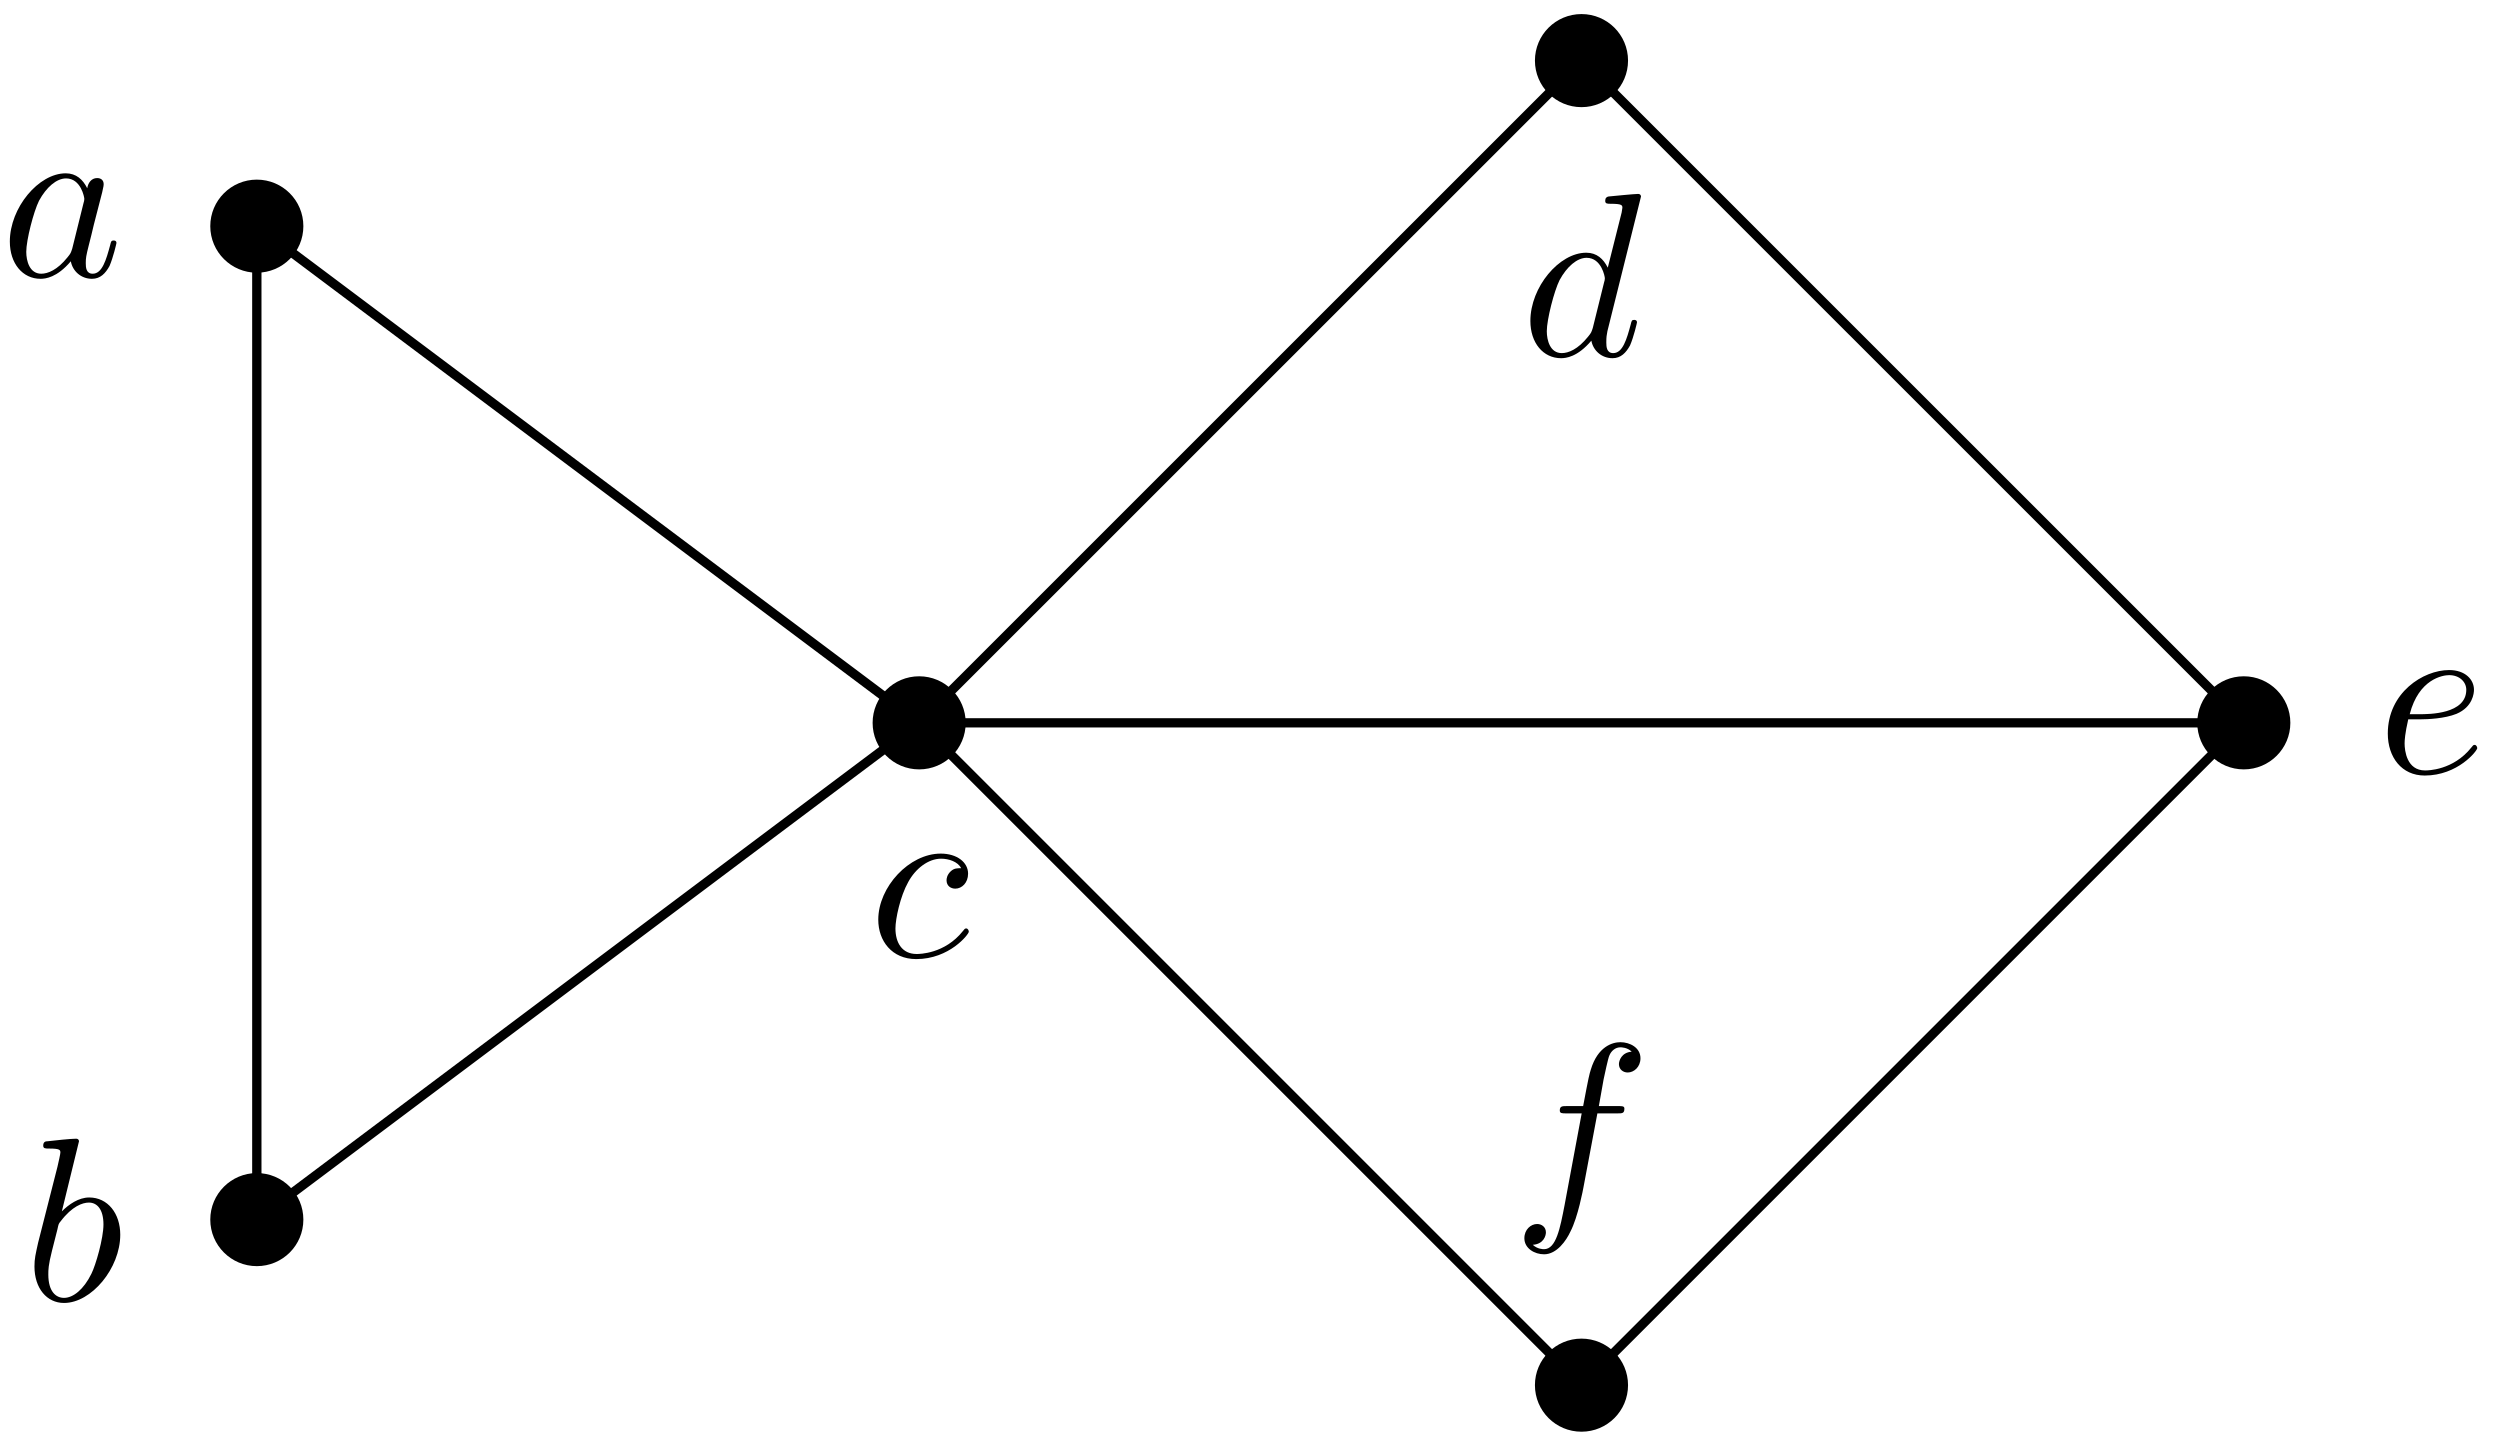
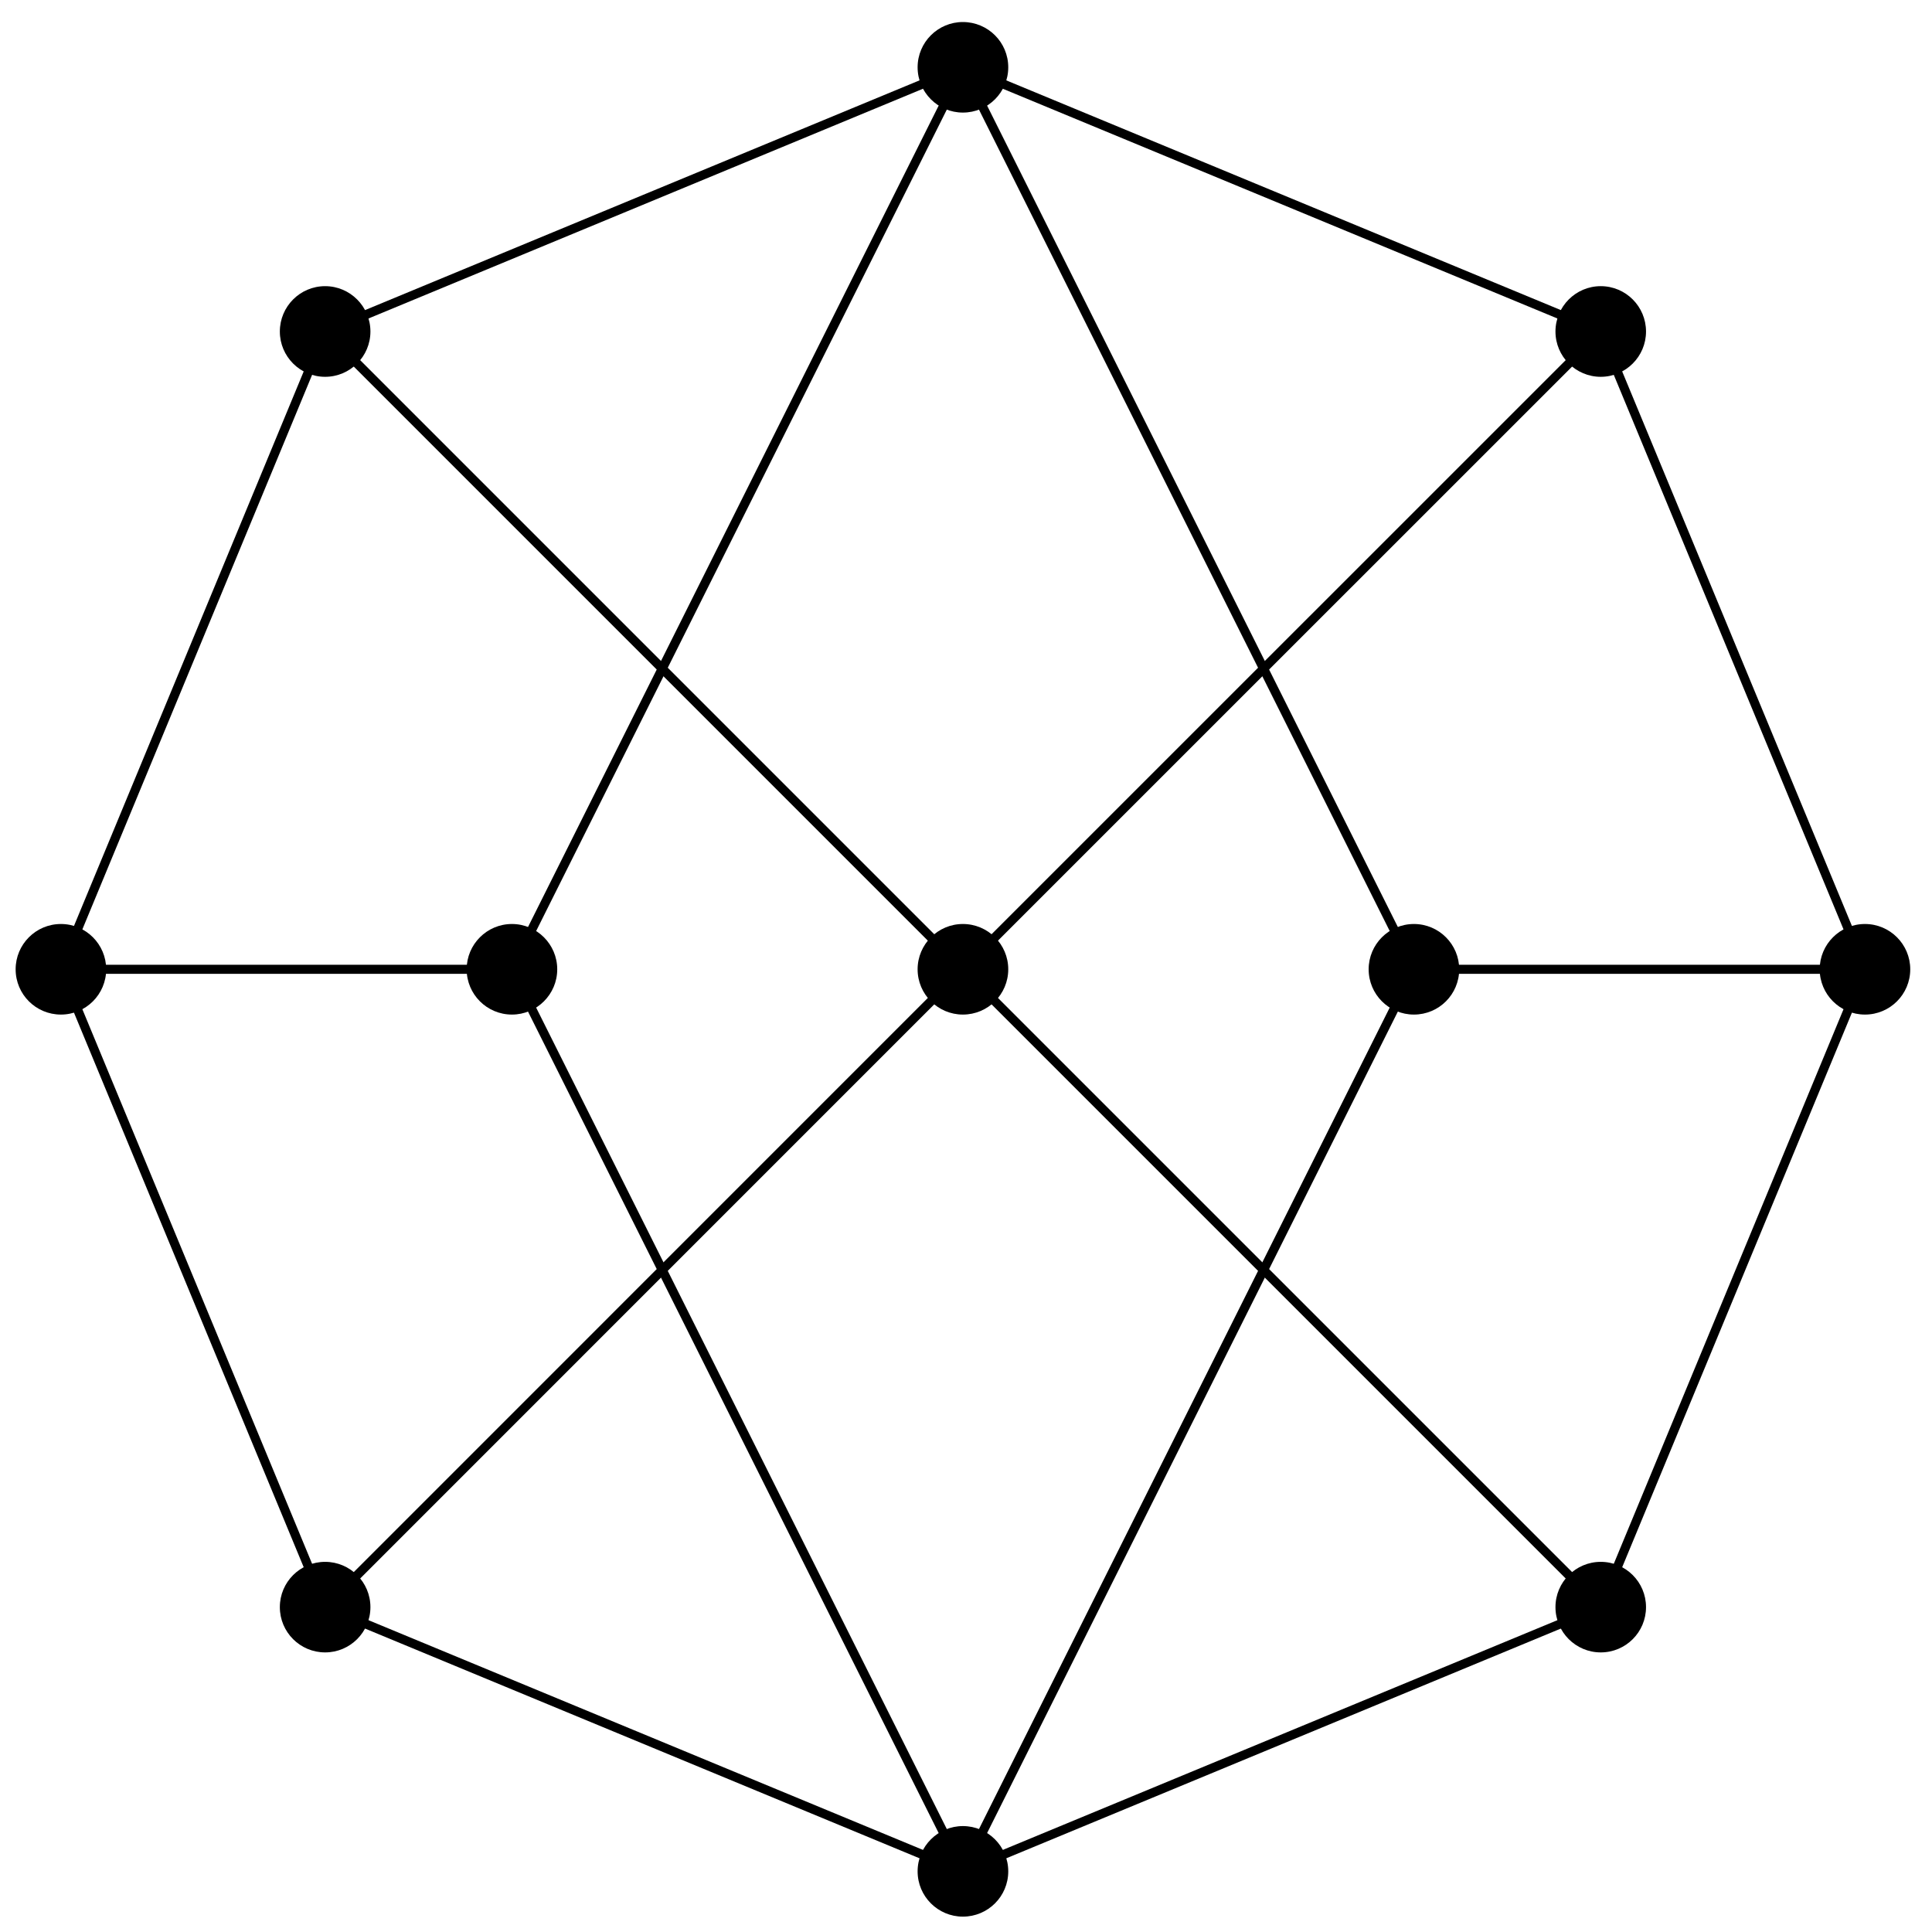
- <svg xmlns="http://www.w3.org/2000/svg" xmlns:xlink="http://www.w3.org/1999/xlink" width="107pt" height="62pt" viewBox="0 0 107 62" version="1.1">
-   <defs>
-     <g>
-       <symbol overflow="visible" id="glyph0-0">
-         <path style="stroke:none;" d="" />
-       </symbol>
-       <symbol overflow="visible" id="glyph0-1">
-         <path style="stroke:none;" d="M 3.719 -3.766 C 3.531 -4.141 3.25 -4.406 2.797 -4.406 C 1.641 -4.406 0.406 -2.938 0.406 -1.484 C 0.406 -0.547 0.953 0.109 1.719 0.109 C 1.922 0.109 2.422 0.062 3.016 -0.641 C 3.094 -0.219 3.453 0.109 3.922 0.109 C 4.281 0.109 4.5 -0.125 4.672 -0.438 C 4.828 -0.797 4.969 -1.406 4.969 -1.422 C 4.969 -1.531 4.875 -1.531 4.844 -1.531 C 4.75 -1.531 4.734 -1.484 4.703 -1.344 C 4.531 -0.703 4.359 -0.109 3.953 -0.109 C 3.672 -0.109 3.656 -0.375 3.656 -0.562 C 3.656 -0.781 3.672 -0.875 3.781 -1.312 C 3.891 -1.719 3.906 -1.828 4 -2.203 L 4.359 -3.594 C 4.422 -3.875 4.422 -3.891 4.422 -3.938 C 4.422 -4.109 4.312 -4.203 4.141 -4.203 C 3.891 -4.203 3.75 -3.984 3.719 -3.766 Z M 3.078 -1.188 C 3.016 -1 3.016 -0.984 2.875 -0.812 C 2.438 -0.266 2.031 -0.109 1.75 -0.109 C 1.25 -0.109 1.109 -0.656 1.109 -1.047 C 1.109 -1.547 1.422 -2.766 1.656 -3.234 C 1.969 -3.812 2.406 -4.188 2.812 -4.188 C 3.453 -4.188 3.594 -3.375 3.594 -3.312 C 3.594 -3.25 3.578 -3.188 3.562 -3.141 Z M 3.078 -1.188 " />
-       </symbol>
-       <symbol overflow="visible" id="glyph0-2">
-         <path style="stroke:none;" d="M 2.375 -6.812 C 2.375 -6.812 2.375 -6.922 2.25 -6.922 C 2.031 -6.922 1.297 -6.844 1.031 -6.812 C 0.953 -6.812 0.844 -6.797 0.844 -6.625 C 0.844 -6.5 0.938 -6.5 1.094 -6.5 C 1.562 -6.5 1.578 -6.438 1.578 -6.328 C 1.578 -6.266 1.5 -5.922 1.453 -5.719 L 0.625 -2.469 C 0.516 -1.969 0.469 -1.797 0.469 -1.453 C 0.469 -0.516 1 0.109 1.734 0.109 C 2.906 0.109 4.141 -1.375 4.141 -2.812 C 4.141 -3.719 3.609 -4.406 2.812 -4.406 C 2.359 -4.406 1.938 -4.109 1.641 -3.812 Z M 1.453 -3.047 C 1.5 -3.266 1.5 -3.281 1.594 -3.391 C 2.078 -4.031 2.531 -4.188 2.797 -4.188 C 3.156 -4.188 3.422 -3.891 3.422 -3.25 C 3.422 -2.656 3.094 -1.516 2.906 -1.141 C 2.578 -0.469 2.125 -0.109 1.734 -0.109 C 1.391 -0.109 1.062 -0.375 1.062 -1.109 C 1.062 -1.312 1.062 -1.5 1.219 -2.125 Z M 1.453 -3.047 " />
-       </symbol>
-       <symbol overflow="visible" id="glyph0-3">
-         <path style="stroke:none;" d="M 3.953 -3.781 C 3.781 -3.781 3.656 -3.781 3.516 -3.656 C 3.344 -3.5 3.328 -3.328 3.328 -3.266 C 3.328 -3.016 3.516 -2.906 3.703 -2.906 C 3.984 -2.906 4.25 -3.156 4.25 -3.547 C 4.25 -4.031 3.781 -4.406 3.078 -4.406 C 1.734 -4.406 0.406 -2.984 0.406 -1.578 C 0.406 -0.672 0.984 0.109 2.031 0.109 C 3.453 0.109 4.281 -0.953 4.281 -1.062 C 4.281 -1.125 4.234 -1.203 4.172 -1.203 C 4.109 -1.203 4.094 -1.172 4.031 -1.094 C 3.25 -0.109 2.156 -0.109 2.047 -0.109 C 1.422 -0.109 1.141 -0.594 1.141 -1.203 C 1.141 -1.609 1.344 -2.578 1.688 -3.188 C 2 -3.766 2.547 -4.188 3.094 -4.188 C 3.422 -4.188 3.812 -4.062 3.953 -3.781 Z M 3.953 -3.781 " />
-       </symbol>
-       <symbol overflow="visible" id="glyph0-4">
-         <path style="stroke:none;" d="M 5.141 -6.812 C 5.141 -6.812 5.141 -6.922 5.016 -6.922 C 4.859 -6.922 3.922 -6.828 3.75 -6.812 C 3.672 -6.797 3.609 -6.75 3.609 -6.625 C 3.609 -6.5 3.703 -6.5 3.844 -6.5 C 4.328 -6.5 4.344 -6.438 4.344 -6.328 L 4.312 -6.125 L 3.719 -3.766 C 3.531 -4.141 3.25 -4.406 2.797 -4.406 C 1.641 -4.406 0.406 -2.938 0.406 -1.484 C 0.406 -0.547 0.953 0.109 1.719 0.109 C 1.922 0.109 2.422 0.062 3.016 -0.641 C 3.094 -0.219 3.453 0.109 3.922 0.109 C 4.281 0.109 4.5 -0.125 4.672 -0.438 C 4.828 -0.797 4.969 -1.406 4.969 -1.422 C 4.969 -1.531 4.875 -1.531 4.844 -1.531 C 4.75 -1.531 4.734 -1.484 4.703 -1.344 C 4.531 -0.703 4.359 -0.109 3.953 -0.109 C 3.672 -0.109 3.656 -0.375 3.656 -0.562 C 3.656 -0.812 3.672 -0.875 3.703 -1.047 Z M 3.078 -1.188 C 3.016 -1 3.016 -0.984 2.875 -0.812 C 2.438 -0.266 2.031 -0.109 1.75 -0.109 C 1.25 -0.109 1.109 -0.656 1.109 -1.047 C 1.109 -1.547 1.422 -2.766 1.656 -3.234 C 1.969 -3.812 2.406 -4.188 2.812 -4.188 C 3.453 -4.188 3.594 -3.375 3.594 -3.312 C 3.594 -3.25 3.578 -3.188 3.562 -3.141 Z M 3.078 -1.188 " />
-       </symbol>
-       <symbol overflow="visible" id="glyph0-5">
-         <path style="stroke:none;" d="M 1.859 -2.297 C 2.156 -2.297 2.891 -2.328 3.391 -2.531 C 4.094 -2.828 4.141 -3.422 4.141 -3.562 C 4.141 -4 3.766 -4.406 3.078 -4.406 C 1.969 -4.406 0.453 -3.438 0.453 -1.688 C 0.453 -0.672 1.047 0.109 2.031 0.109 C 3.453 0.109 4.281 -0.953 4.281 -1.062 C 4.281 -1.125 4.234 -1.203 4.172 -1.203 C 4.109 -1.203 4.094 -1.172 4.031 -1.094 C 3.25 -0.109 2.156 -0.109 2.047 -0.109 C 1.266 -0.109 1.172 -0.953 1.172 -1.266 C 1.172 -1.391 1.188 -1.688 1.328 -2.297 Z M 1.391 -2.516 C 1.781 -4.031 2.812 -4.188 3.078 -4.188 C 3.531 -4.188 3.812 -3.891 3.812 -3.562 C 3.812 -2.516 2.219 -2.516 1.797 -2.516 Z M 1.391 -2.516 " />
-       </symbol>
-       <symbol overflow="visible" id="glyph0-6">
-         <path style="stroke:none;" d="M 3.656 -3.984 L 4.516 -3.984 C 4.719 -3.984 4.812 -3.984 4.812 -4.188 C 4.812 -4.297 4.719 -4.297 4.547 -4.297 L 3.719 -4.297 L 3.922 -5.438 C 3.969 -5.641 4.109 -6.344 4.172 -6.469 C 4.25 -6.656 4.422 -6.812 4.641 -6.812 C 4.672 -6.812 4.938 -6.812 5.125 -6.625 C 4.688 -6.594 4.578 -6.234 4.578 -6.094 C 4.578 -5.859 4.766 -5.734 4.953 -5.734 C 5.219 -5.734 5.5 -5.969 5.5 -6.344 C 5.5 -6.797 5.047 -7.031 4.641 -7.031 C 4.297 -7.031 3.672 -6.844 3.375 -5.859 C 3.312 -5.656 3.281 -5.547 3.047 -4.297 L 2.359 -4.297 C 2.156 -4.297 2.047 -4.297 2.047 -4.109 C 2.047 -3.984 2.141 -3.984 2.328 -3.984 L 2.984 -3.984 L 2.25 -0.047 C 2.062 0.922 1.891 1.828 1.375 1.828 C 1.328 1.828 1.094 1.828 0.891 1.641 C 1.359 1.609 1.453 1.25 1.453 1.109 C 1.453 0.875 1.266 0.75 1.078 0.75 C 0.812 0.75 0.531 0.984 0.531 1.359 C 0.531 1.797 0.969 2.047 1.375 2.047 C 1.922 2.047 2.328 1.453 2.5 1.078 C 2.828 0.453 3.047 -0.75 3.062 -0.828 Z M 3.656 -3.984 " />
-       </symbol>
-     </g>
-   </defs>
+ <svg xmlns="http://www.w3.org/2000/svg" width="85pt" height="85pt" viewBox="0 0 85 85" version="1.1">
  <g id="surface1">
-     <path style="fill:none;stroke-width:0.399;stroke-linecap:butt;stroke-linejoin:miter;stroke:rgb(0%,0%,0%);stroke-opacity:1;stroke-miterlimit:10;" d="M -0 0.002 L -28.348 21.259 L -28.348 -21.26 L -0 0.002 L 28.348 28.345 L 56.695 0.002 L 28.348 -28.346 L -0 0.002 L 56.695 0.002 " transform="matrix(1,0,0,-1,39.34,30.939)" />
-     <path style=" stroke:none;fill-rule:nonzero;fill:rgb(0%,0%,0%);fill-opacity:1;" d="M 12.984 9.68 C 12.984 8.578 12.094 7.688 10.992 7.688 C 9.895 7.688 9 8.578 9 9.68 C 9 10.781 9.895 11.672 10.992 11.672 C 12.094 11.672 12.984 10.781 12.984 9.68 Z M 12.984 9.68 " />
-     <g style="fill:rgb(0%,0%,0%);fill-opacity:1;">
-       <use xlink:href="#glyph0-1" x="0.015" y="11.824" />
-     </g>
-     <path style=" stroke:none;fill-rule:nonzero;fill:rgb(0%,0%,0%);fill-opacity:1;" d="M 12.984 52.199 C 12.984 51.098 12.094 50.207 10.992 50.207 C 9.895 50.207 9 51.098 9 52.199 C 9 53.301 9.895 54.191 10.992 54.191 C 12.094 54.191 12.984 53.301 12.984 52.199 Z M 12.984 52.199 " />
-     <g style="fill:rgb(0%,0%,0%);fill-opacity:1;">
-       <use xlink:href="#glyph0-2" x="1.006" y="55.658" />
-     </g>
-     <path style=" stroke:none;fill-rule:nonzero;fill:rgb(0%,0%,0%);fill-opacity:1;" d="M 41.332 30.938 C 41.332 29.84 40.441 28.945 39.34 28.945 C 38.238 28.945 37.348 29.84 37.348 30.938 C 37.348 32.039 38.238 32.93 39.34 32.93 C 40.441 32.93 41.332 32.039 41.332 30.938 Z M 41.332 30.938 " />
-     <g style="fill:rgb(0%,0%,0%);fill-opacity:1;">
-       <use xlink:href="#glyph0-3" x="37.184" y="40.94" />
-     </g>
-     <path style=" stroke:none;fill-rule:nonzero;fill:rgb(0%,0%,0%);fill-opacity:1;" d="M 69.68 2.594 C 69.68 1.492 68.789 0.602 67.688 0.602 C 66.586 0.602 65.695 1.492 65.695 2.594 C 65.695 3.691 66.586 4.586 67.688 4.586 C 68.789 4.586 69.68 3.691 69.68 2.594 Z M 69.68 2.594 " />
-     <g style="fill:rgb(0%,0%,0%);fill-opacity:1;">
-       <use xlink:href="#glyph0-4" x="65.094" y="15.222" />
-     </g>
-     <path style=" stroke:none;fill-rule:nonzero;fill:rgb(0%,0%,0%);fill-opacity:1;" d="M 98.027 30.938 C 98.027 29.84 97.133 28.945 96.035 28.945 C 94.934 28.945 94.043 29.84 94.043 30.938 C 94.043 32.039 94.934 32.93 96.035 32.93 C 97.133 32.93 98.027 32.039 98.027 30.938 Z M 98.027 30.938 " />
-     <g style="fill:rgb(0%,0%,0%);fill-opacity:1;">
-       <use xlink:href="#glyph0-5" x="101.745" y="33.084" />
-     </g>
-     <path style=" stroke:none;fill-rule:nonzero;fill:rgb(0%,0%,0%);fill-opacity:1;" d="M 69.68 59.285 C 69.68 58.184 68.789 57.293 67.688 57.293 C 66.586 57.293 65.695 58.184 65.695 59.285 C 65.695 60.387 66.586 61.277 67.688 61.277 C 68.789 61.277 69.68 60.387 69.68 59.285 Z M 69.68 59.285 " />
-     <g style="fill:rgb(0%,0%,0%);fill-opacity:1;">
-       <use xlink:href="#glyph0-6" x="64.712" y="51.637" />
-     </g>
+     <path style="fill:none;stroke-width:0.399;stroke-linecap:butt;stroke-linejoin:miter;stroke:rgb(0%,0%,0%);stroke-opacity:1;stroke-miterlimit:10;" d="M 39.686 0.001 L 28.061 28.06 " transform="matrix(1,0,0,-1,42.365,42.646)" />
+     <path style=" stroke:none;fill-rule:nonzero;fill:rgb(0%,0%,0%);fill-opacity:1;" d="M 84.043 42.645 C 84.043 41.547 83.152 40.652 82.051 40.652 C 80.949 40.652 80.059 41.547 80.059 42.645 C 80.059 43.746 80.949 44.637 82.051 44.637 C 83.152 44.637 84.043 43.746 84.043 42.645 Z M 84.043 42.645 " />
+     <path style="fill:none;stroke-width:0.399;stroke-linecap:butt;stroke-linejoin:miter;stroke:rgb(0%,0%,0%);stroke-opacity:1;stroke-miterlimit:10;" d="M 28.061 28.06 L -0.002 39.685 " transform="matrix(1,0,0,-1,42.365,42.646)" />
+     <path style=" stroke:none;fill-rule:nonzero;fill:rgb(0%,0%,0%);fill-opacity:1;" d="M 72.418 14.586 C 72.418 13.484 71.527 12.59 70.426 12.59 C 69.328 12.59 68.434 13.484 68.434 14.586 C 68.434 15.684 69.328 16.578 70.426 16.578 C 71.527 16.578 72.418 15.684 72.418 14.586 Z M 72.418 14.586 " />
+     <path style="fill:none;stroke-width:0.399;stroke-linecap:butt;stroke-linejoin:miter;stroke:rgb(0%,0%,0%);stroke-opacity:1;stroke-miterlimit:10;" d="M -0.002 39.685 L -28.06 28.06 " transform="matrix(1,0,0,-1,42.365,42.646)" />
+     <path style=" stroke:none;fill-rule:nonzero;fill:rgb(0%,0%,0%);fill-opacity:1;" d="M 44.359 2.961 C 44.359 1.859 43.465 0.969 42.363 0.969 C 41.266 0.969 40.371 1.859 40.371 2.961 C 40.371 4.062 41.266 4.953 42.363 4.953 C 43.465 4.953 44.359 4.062 44.359 2.961 Z M 44.359 2.961 " />
+     <path style="fill:none;stroke-width:0.399;stroke-linecap:butt;stroke-linejoin:miter;stroke:rgb(0%,0%,0%);stroke-opacity:1;stroke-miterlimit:10;" d="M -28.06 28.06 L -39.685 0.001 " transform="matrix(1,0,0,-1,42.365,42.646)" />
+     <path style=" stroke:none;fill-rule:nonzero;fill:rgb(0%,0%,0%);fill-opacity:1;" d="M 16.297 14.586 C 16.297 13.484 15.402 12.59 14.305 12.59 C 13.203 12.59 12.312 13.484 12.312 14.586 C 12.312 15.684 13.203 16.578 14.305 16.578 C 15.402 16.578 16.297 15.684 16.297 14.586 Z M 16.297 14.586 " />
+     <path style="fill:none;stroke-width:0.399;stroke-linecap:butt;stroke-linejoin:miter;stroke:rgb(0%,0%,0%);stroke-opacity:1;stroke-miterlimit:10;" d="M -39.685 0.001 L -28.06 -28.061 " transform="matrix(1,0,0,-1,42.365,42.646)" />
+     <path style=" stroke:none;fill-rule:nonzero;fill:rgb(0%,0%,0%);fill-opacity:1;" d="M 4.672 42.645 C 4.672 41.547 3.781 40.652 2.68 40.652 C 1.578 40.652 0.688 41.547 0.688 42.645 C 0.688 43.746 1.578 44.637 2.68 44.637 C 3.781 44.637 4.672 43.746 4.672 42.645 Z M 4.672 42.645 " />
+     <path style="fill:none;stroke-width:0.399;stroke-linecap:butt;stroke-linejoin:miter;stroke:rgb(0%,0%,0%);stroke-opacity:1;stroke-miterlimit:10;" d="M -28.06 -28.061 L -0.002 -39.686 " transform="matrix(1,0,0,-1,42.365,42.646)" />
+     <path style=" stroke:none;fill-rule:nonzero;fill:rgb(0%,0%,0%);fill-opacity:1;" d="M 16.297 70.707 C 16.297 69.605 15.402 68.715 14.305 68.715 C 13.203 68.715 12.312 69.605 12.312 70.707 C 12.312 71.809 13.203 72.699 14.305 72.699 C 15.402 72.699 16.297 71.809 16.297 70.707 Z M 16.297 70.707 " />
+     <path style="fill:none;stroke-width:0.399;stroke-linecap:butt;stroke-linejoin:miter;stroke:rgb(0%,0%,0%);stroke-opacity:1;stroke-miterlimit:10;" d="M -0.002 -39.686 L 28.061 -28.061 " transform="matrix(1,0,0,-1,42.365,42.646)" />
+     <path style=" stroke:none;fill-rule:nonzero;fill:rgb(0%,0%,0%);fill-opacity:1;" d="M 44.359 82.332 C 44.359 81.23 43.465 80.34 42.363 80.34 C 41.266 80.34 40.371 81.23 40.371 82.332 C 40.371 83.434 41.266 84.324 42.363 84.324 C 43.465 84.324 44.359 83.434 44.359 82.332 Z M 44.359 82.332 " />
+     <path style="fill:none;stroke-width:0.399;stroke-linecap:butt;stroke-linejoin:miter;stroke:rgb(0%,0%,0%);stroke-opacity:1;stroke-miterlimit:10;" d="M 28.061 -28.061 L 39.686 0.001 " transform="matrix(1,0,0,-1,42.365,42.646)" />
+     <path style=" stroke:none;fill-rule:nonzero;fill:rgb(0%,0%,0%);fill-opacity:1;" d="M 72.418 70.707 C 72.418 69.605 71.527 68.715 70.426 68.715 C 69.328 68.715 68.434 69.605 68.434 70.707 C 68.434 71.809 69.328 72.699 70.426 72.699 C 71.527 72.699 72.418 71.809 72.418 70.707 Z M 72.418 70.707 " />
+     <path style="fill:none;stroke-width:0.399;stroke-linecap:butt;stroke-linejoin:miter;stroke:rgb(0%,0%,0%);stroke-opacity:1;stroke-miterlimit:10;" d="M -0.002 0.001 L 28.061 28.06 M -0.002 0.001 L -28.06 28.06 M -0.002 0.001 L -28.06 -28.061 M -0.002 0.001 L 28.061 -28.061 " transform="matrix(1,0,0,-1,42.365,42.646)" />
+     <path style=" stroke:none;fill-rule:nonzero;fill:rgb(0%,0%,0%);fill-opacity:1;" d="M 44.359 42.645 C 44.359 41.547 43.465 40.652 42.363 40.652 C 41.266 40.652 40.371 41.547 40.371 42.645 C 40.371 43.746 41.266 44.637 42.363 44.637 C 43.465 44.637 44.359 43.746 44.359 42.645 Z M 44.359 42.645 " />
+     <path style="fill:none;stroke-width:0.399;stroke-linecap:butt;stroke-linejoin:miter;stroke:rgb(0%,0%,0%);stroke-opacity:1;stroke-miterlimit:10;" d="M -19.842 0.001 L -0.002 39.685 M -19.842 0.001 L -39.685 0.001 M -19.842 0.001 L -0.002 -39.686 " transform="matrix(1,0,0,-1,42.365,42.646)" />
+     <path style=" stroke:none;fill-rule:nonzero;fill:rgb(0%,0%,0%);fill-opacity:1;" d="M 24.516 42.645 C 24.516 41.547 23.621 40.652 22.523 40.652 C 21.422 40.652 20.531 41.547 20.531 42.645 C 20.531 43.746 21.422 44.637 22.523 44.637 C 23.621 44.637 24.516 43.746 24.516 42.645 Z M 24.516 42.645 " />
+     <path style="fill:none;stroke-width:0.399;stroke-linecap:butt;stroke-linejoin:miter;stroke:rgb(0%,0%,0%);stroke-opacity:1;stroke-miterlimit:10;" d="M 19.842 0.001 L -0.002 39.685 M 19.842 0.001 L 39.686 0.001 M 19.842 0.001 L -0.002 -39.686 " transform="matrix(1,0,0,-1,42.365,42.646)" />
+     <path style=" stroke:none;fill-rule:nonzero;fill:rgb(0%,0%,0%);fill-opacity:1;" d="M 64.199 42.645 C 64.199 41.547 63.309 40.652 62.207 40.652 C 61.105 40.652 60.215 41.547 60.215 42.645 C 60.215 43.746 61.105 44.637 62.207 44.637 C 63.309 44.637 64.199 43.746 64.199 42.645 Z M 64.199 42.645 " />
  </g>
</svg>
